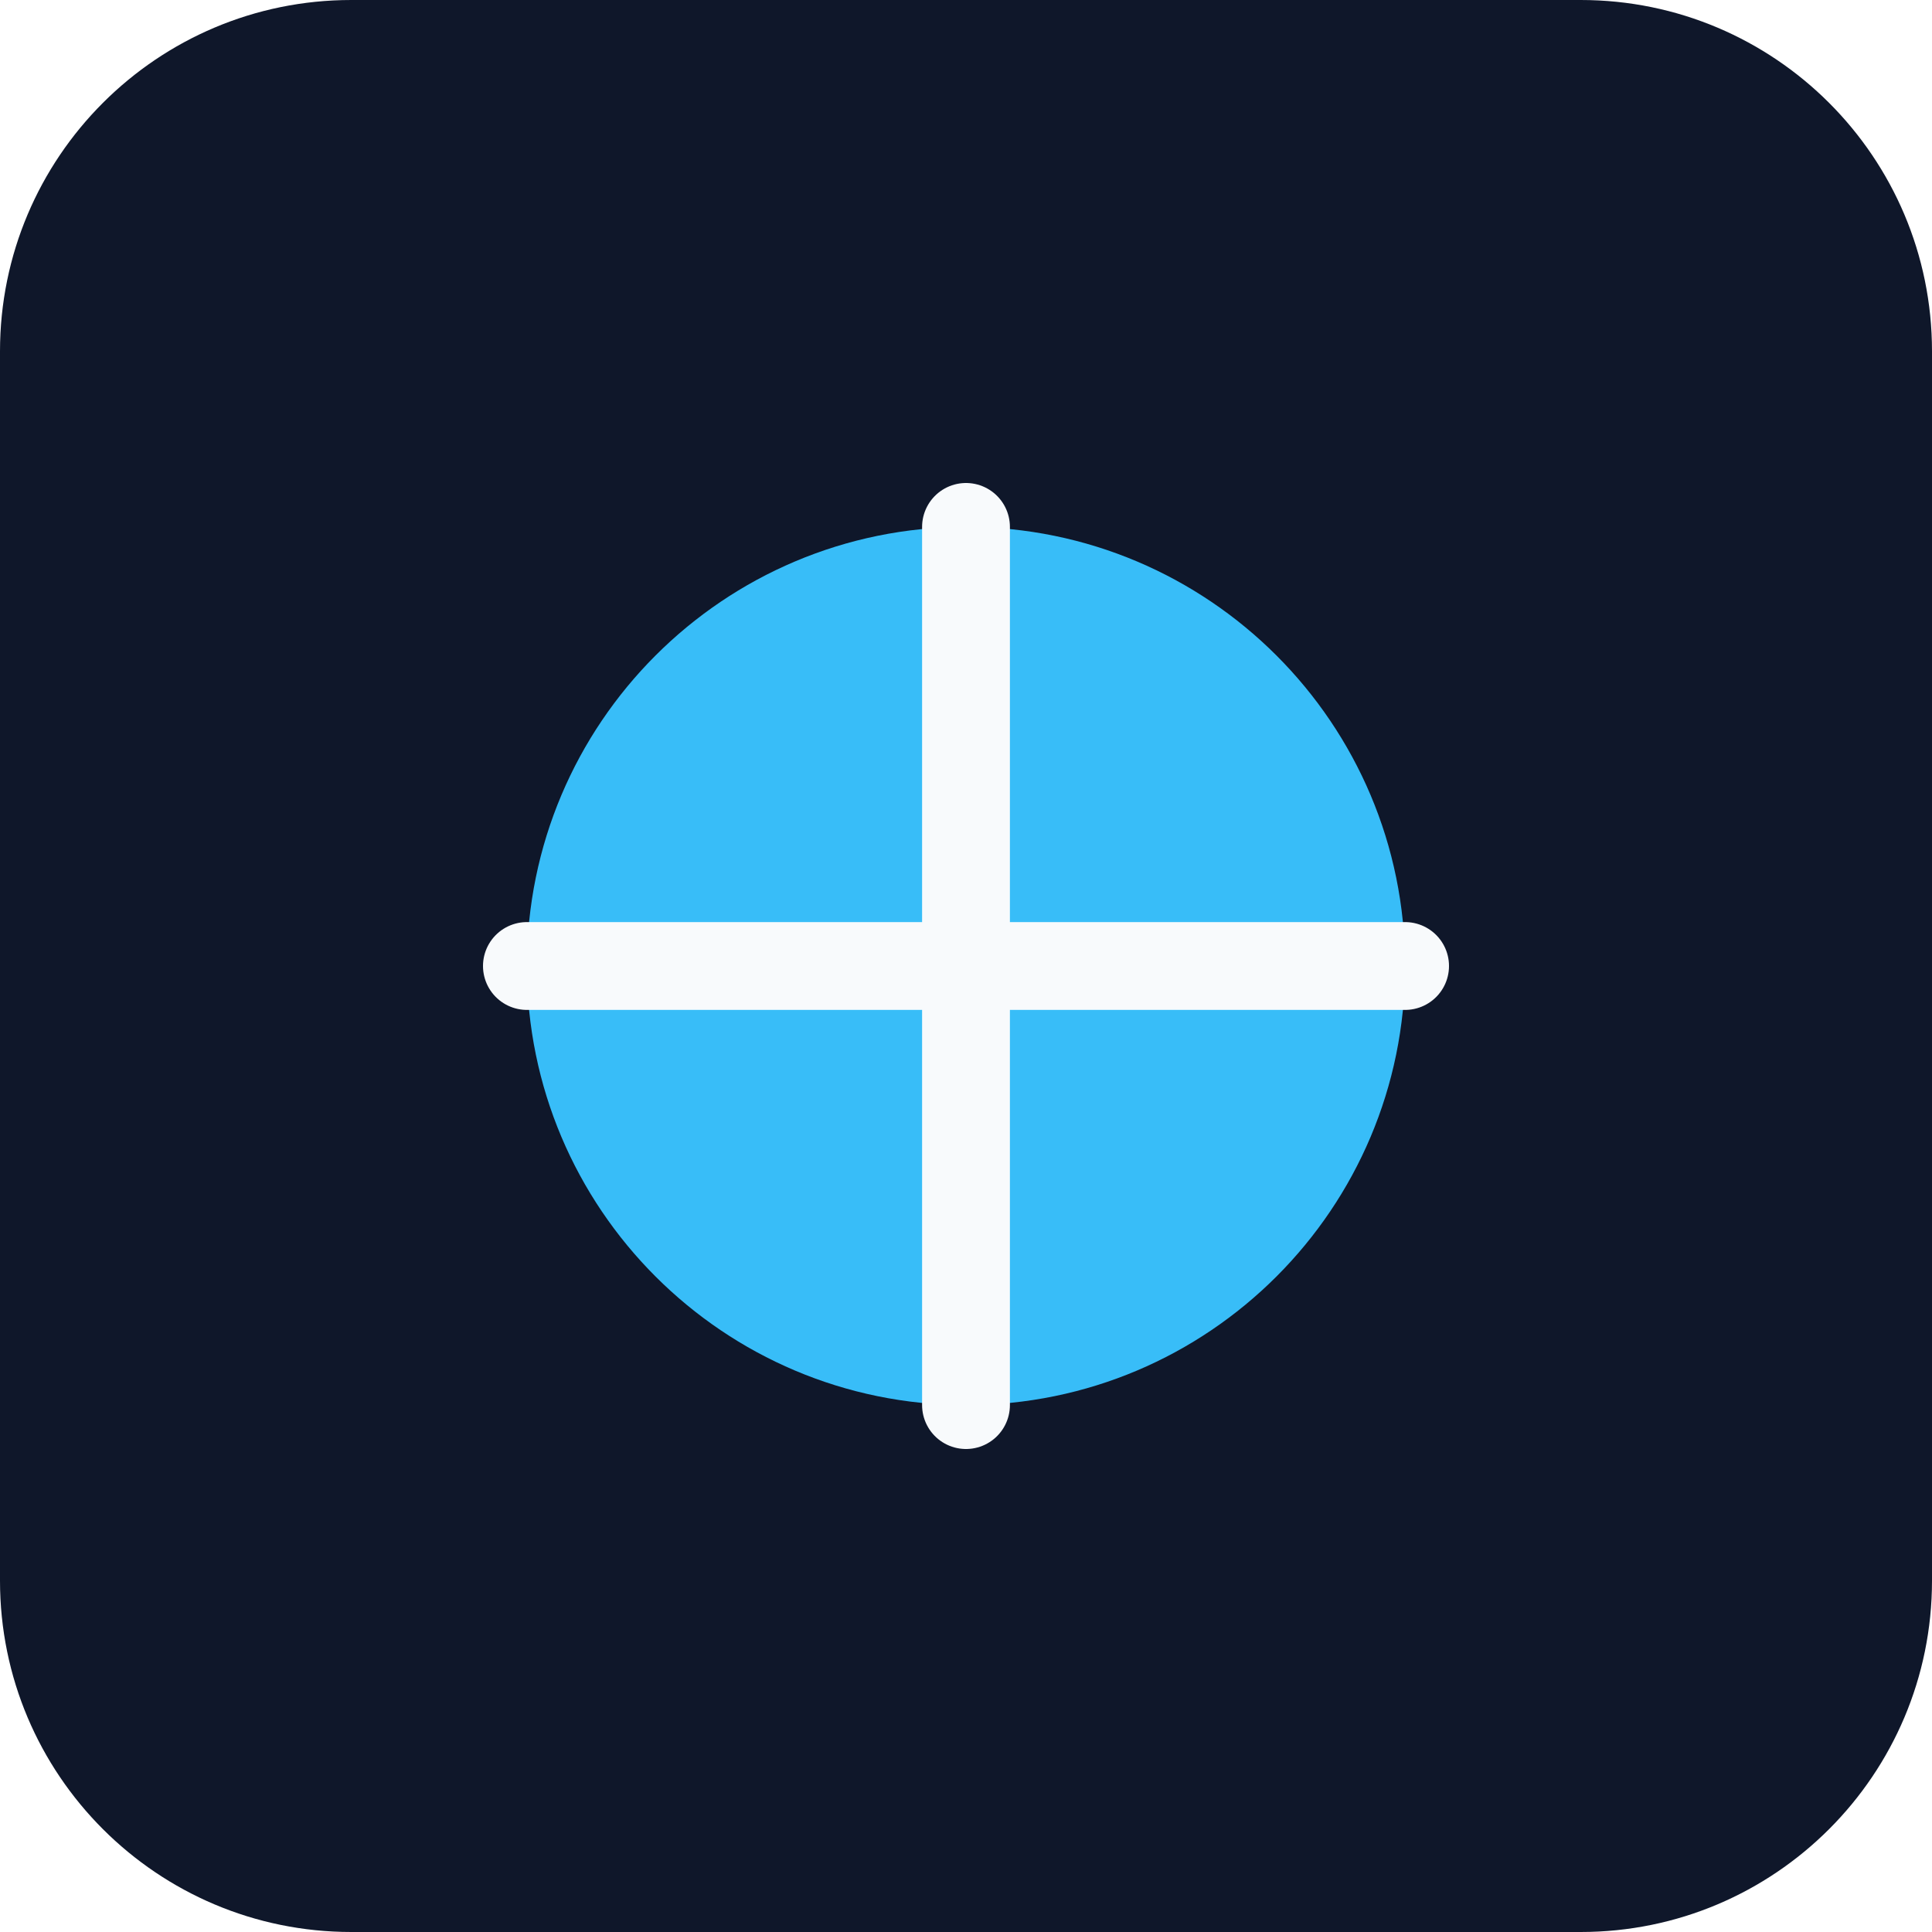
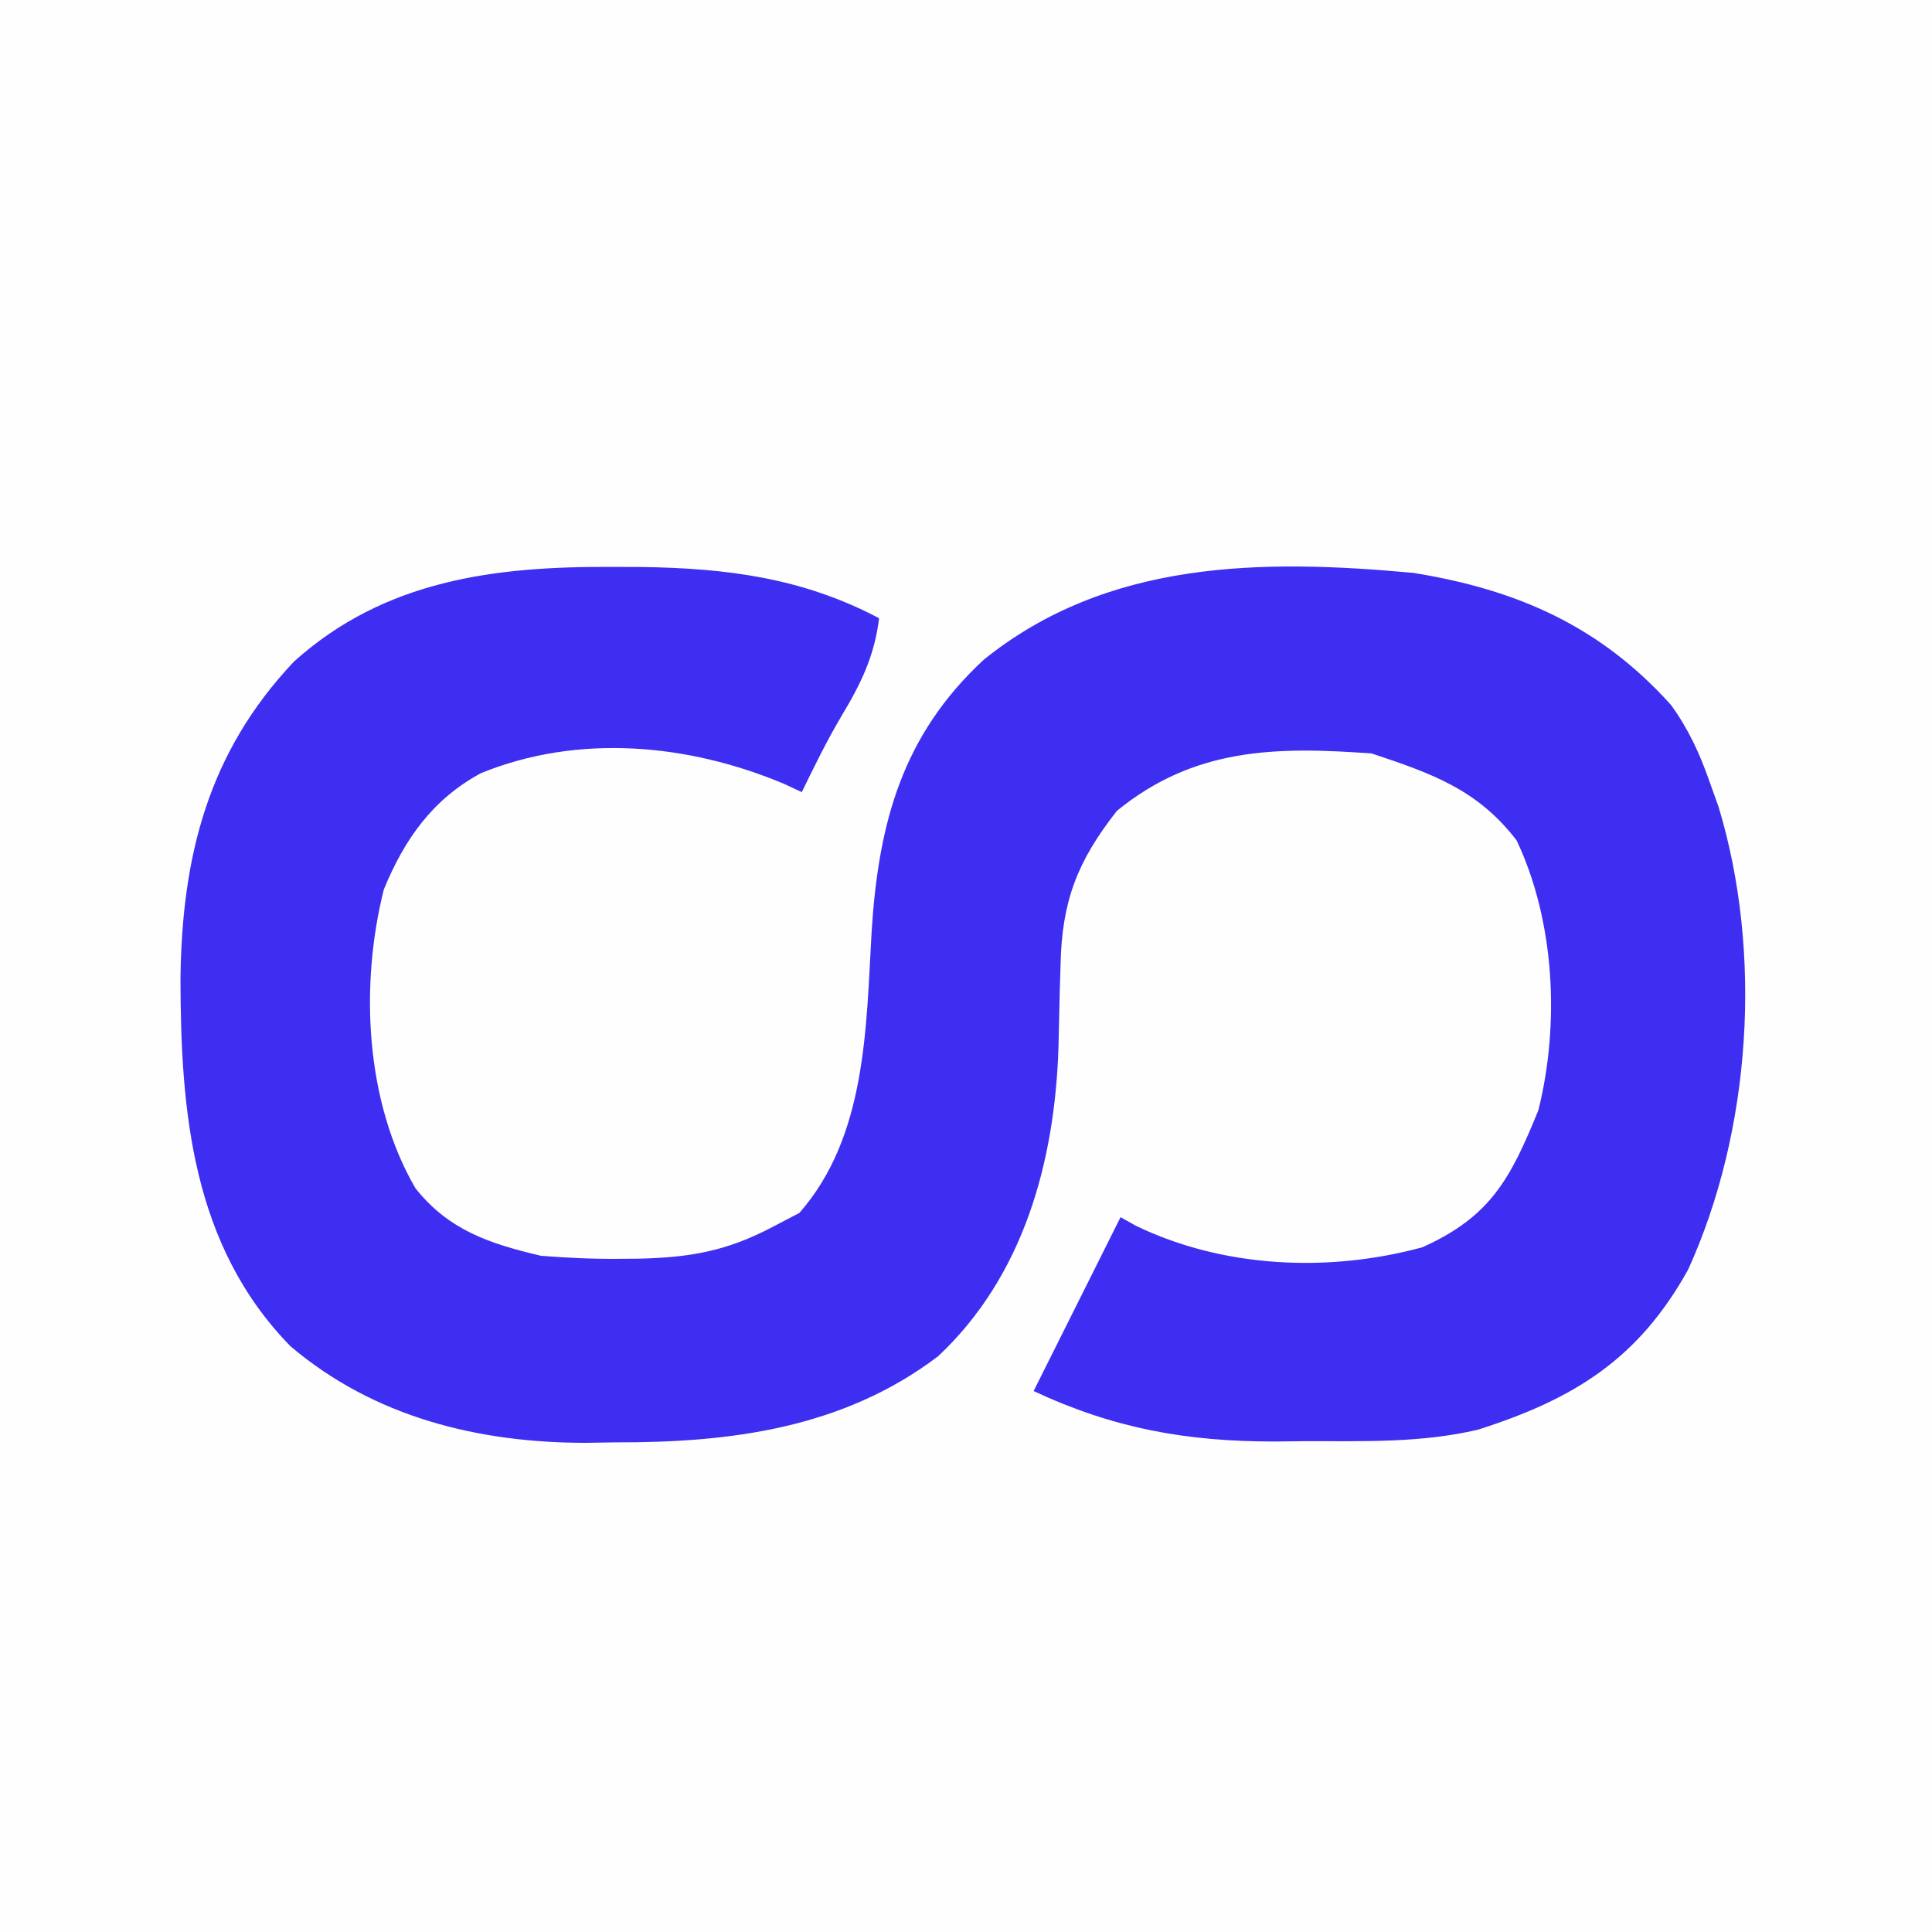
- <svg xmlns="http://www.w3.org/2000/svg" width="88" height="88" viewBox="0 0 88 88">
-   <rect width="88" height="88" rx="16" fill="#0F172A" />
-   <path d="M24 44c0-11.046 8.954-20 20-20s20 8.954 20 20-8.954 20-20 20S24 55.046 24 44Z" fill="#38BDF8" />
-   <path d="M44 24v40M24 44h40" stroke="#F8FAFC" stroke-width="4" stroke-linecap="round" />
+ <svg xmlns="http://www.w3.org/2000/svg" version="1.1" width="200" height="200">
+   <path d="M0 0 C66 0 132 0 200 0 C200 66 200 132 200 200 C134 200 68 200 0 200 C0 134 0 68 0 0 Z " fill="#FEFEFE" transform="translate(0,0)" />
+   <path d="M0 0 C1.012 0.003 2.023 0.005 3.066 0.008 C11.902 0.132 19.771 1.127 27.688 5.312 C27.208 9.271 25.786 12.13 23.742 15.531 C22.248 18.055 20.973 20.678 19.688 23.312 C18.757 22.879 18.757 22.879 17.809 22.438 C7.95 18.304 -3.416 17.234 -13.52 21.348 C-18.538 24.048 -21.465 28.23 -23.582 33.398 C-26.074 43.339 -25.51 55.349 -20.312 64.312 C-16.844 68.681 -12.623 70.056 -7.312 71.312 C-4.617 71.52 -2.064 71.647 0.625 71.625 C1.679 71.619 1.679 71.619 2.755 71.612 C8.138 71.495 11.948 70.817 16.688 68.312 C17.595 67.838 18.503 67.364 19.438 66.875 C26.378 58.97 26.347 47.755 26.917 37.762 C27.627 26.521 30.07 17.461 38.504 9.625 C51.319 -0.731 67.33 -0.831 83.023 0.621 C93.749 2.358 102.345 6.127 109.688 14.312 C111.517 16.865 112.657 19.352 113.688 22.312 C113.984 23.139 114.28 23.965 114.586 24.816 C119.185 39.985 117.989 58.351 111.438 72.75 C106.31 81.977 99.683 86.126 89.688 89.312 C83.828 90.695 77.862 90.496 71.875 90.5 C70.833 90.512 69.791 90.524 68.717 90.537 C59.565 90.554 51.97 89.189 43.688 85.312 C46.688 79.312 49.688 73.312 52.688 67.312 C53.201 67.601 53.714 67.89 54.242 68.188 C63.311 72.584 74.229 73.071 83.93 70.43 C91.033 67.247 93.068 63.28 95.938 56.25 C98.172 47.313 97.645 36.672 93.688 28.312 C89.63 23.016 84.86 21.37 78.688 19.312 C68.73 18.584 60.319 18.719 52.312 25.25 C48.219 30.446 46.614 34.606 46.477 41.164 C46.448 42.099 46.42 43.033 46.391 43.996 C46.339 45.933 46.295 47.871 46.258 49.809 C45.87 61.609 42.635 73.426 33.801 81.711 C23.945 89.18 12.291 90.665 0.312 90.625 C-0.652 90.641 -1.616 90.657 -2.609 90.674 C-13.793 90.681 -24.585 88.022 -33.25 80.668 C-43.444 70.232 -44.611 56.351 -44.629 42.595 C-44.476 29.987 -41.782 19.208 -32.875 9.793 C-23.507 1.367 -12.115 -0.066 0 0 Z " fill="#3D2EF1" transform="translate(63.3125,58.6875)" />
</svg>
